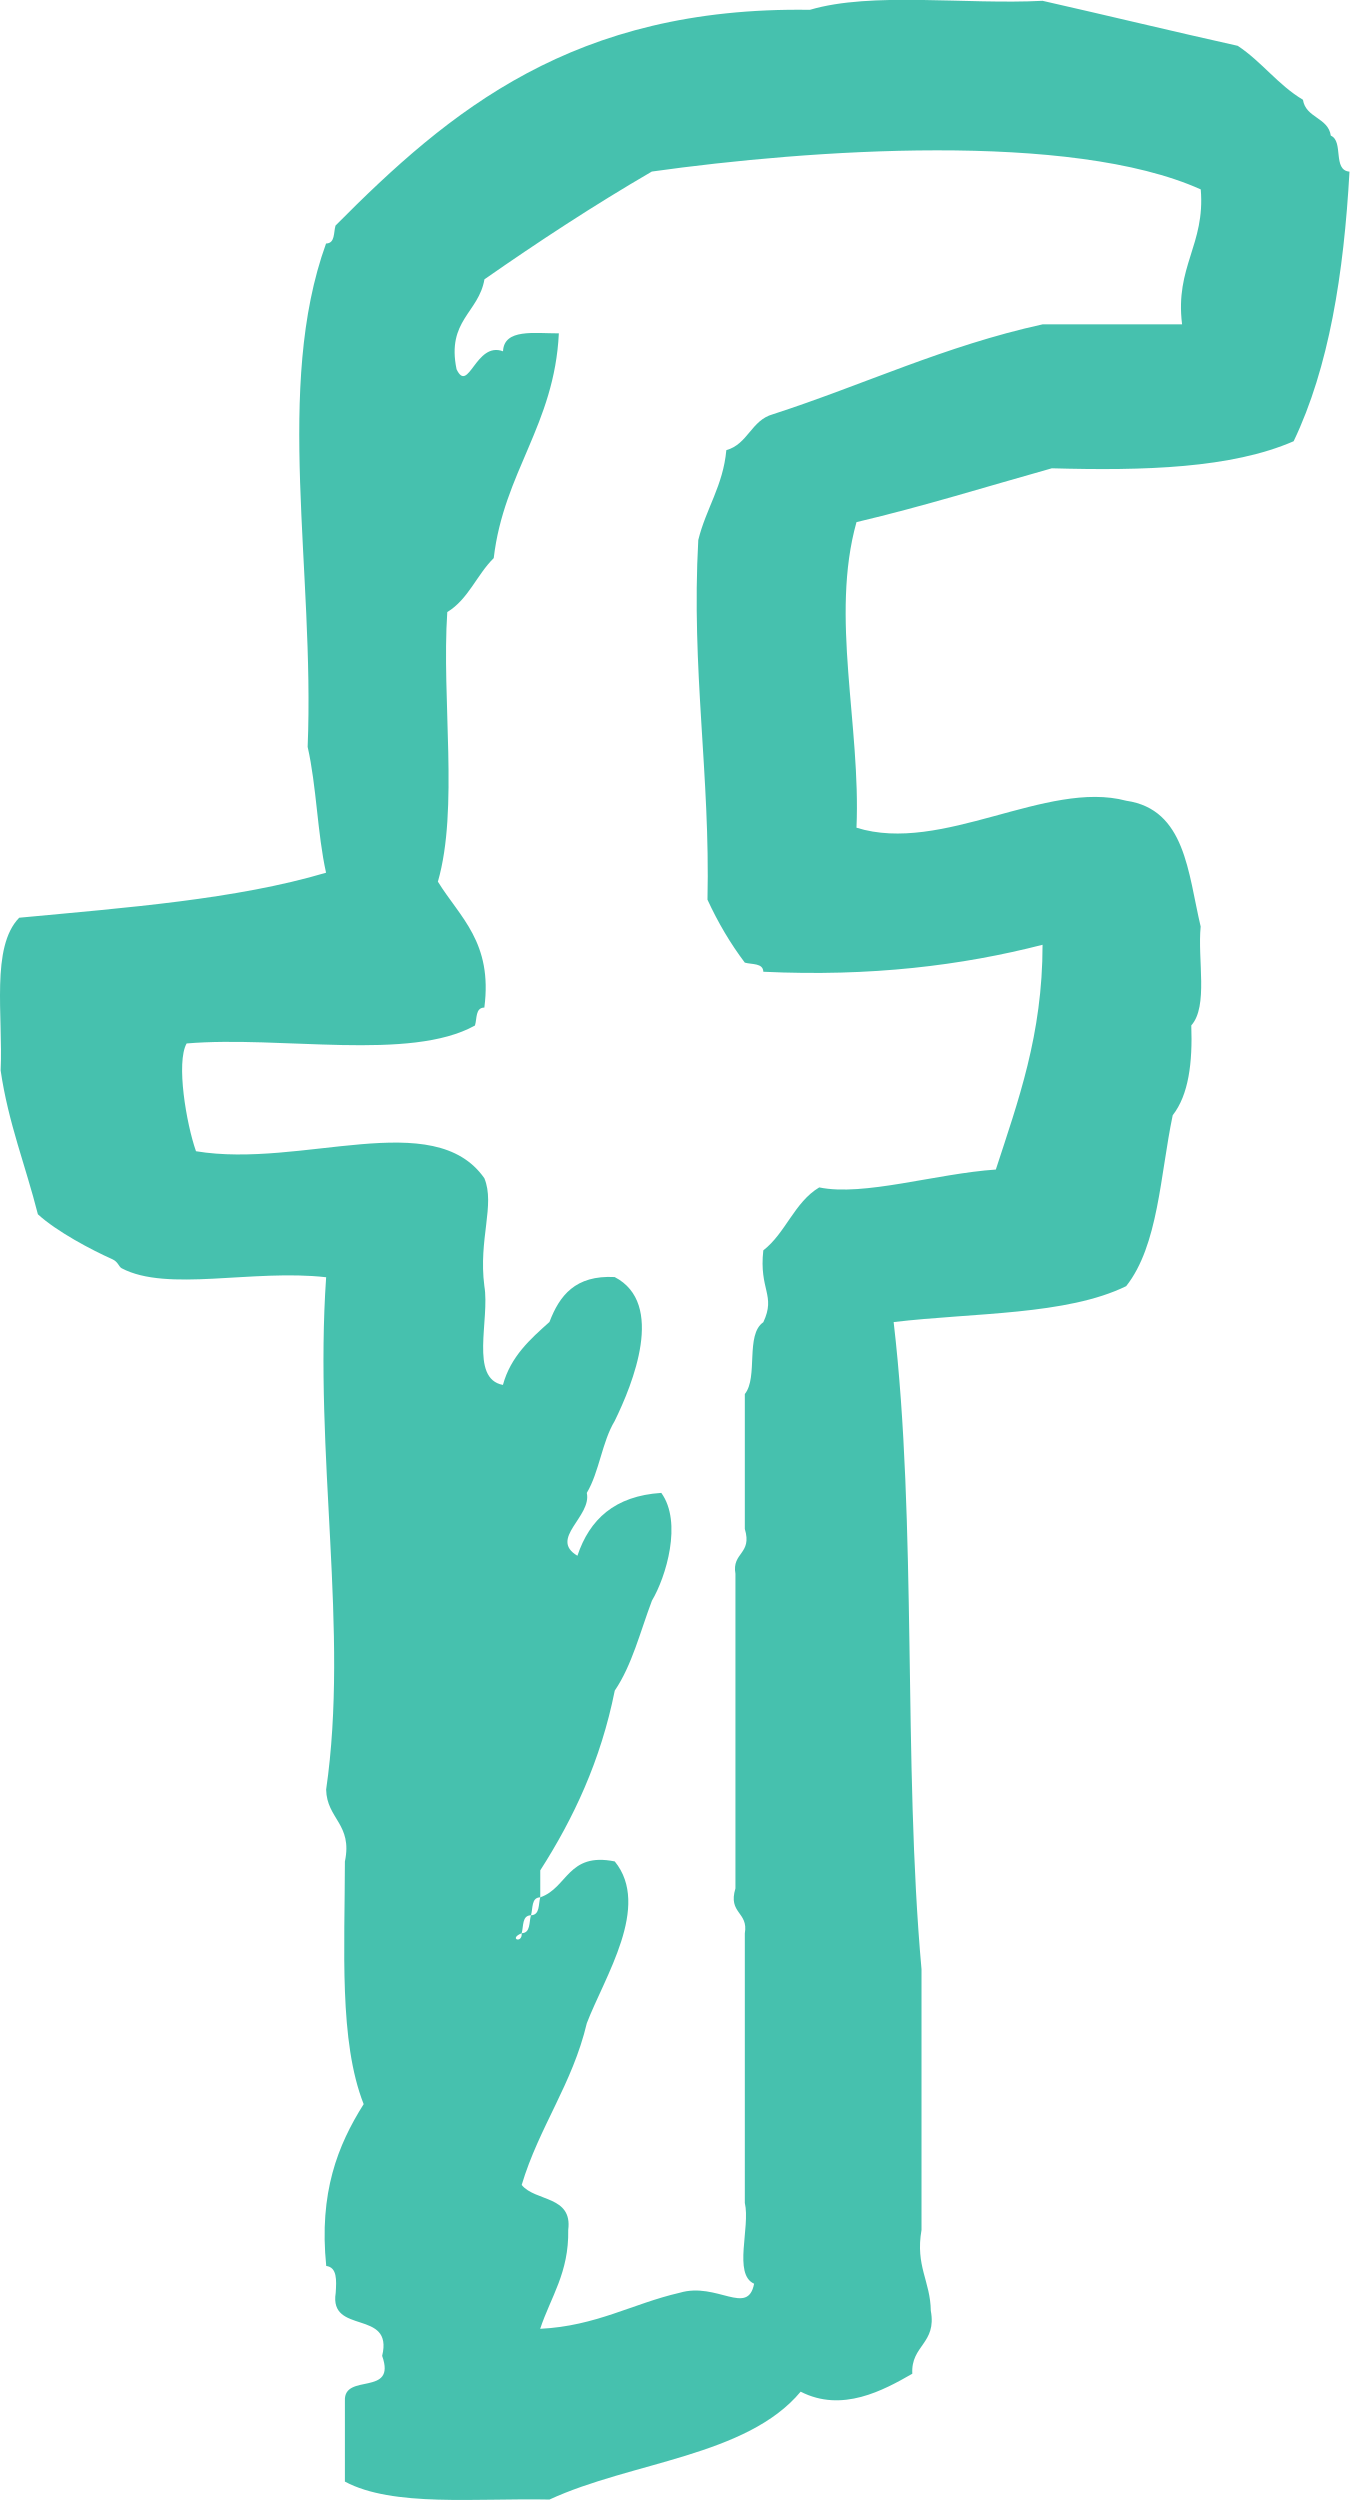
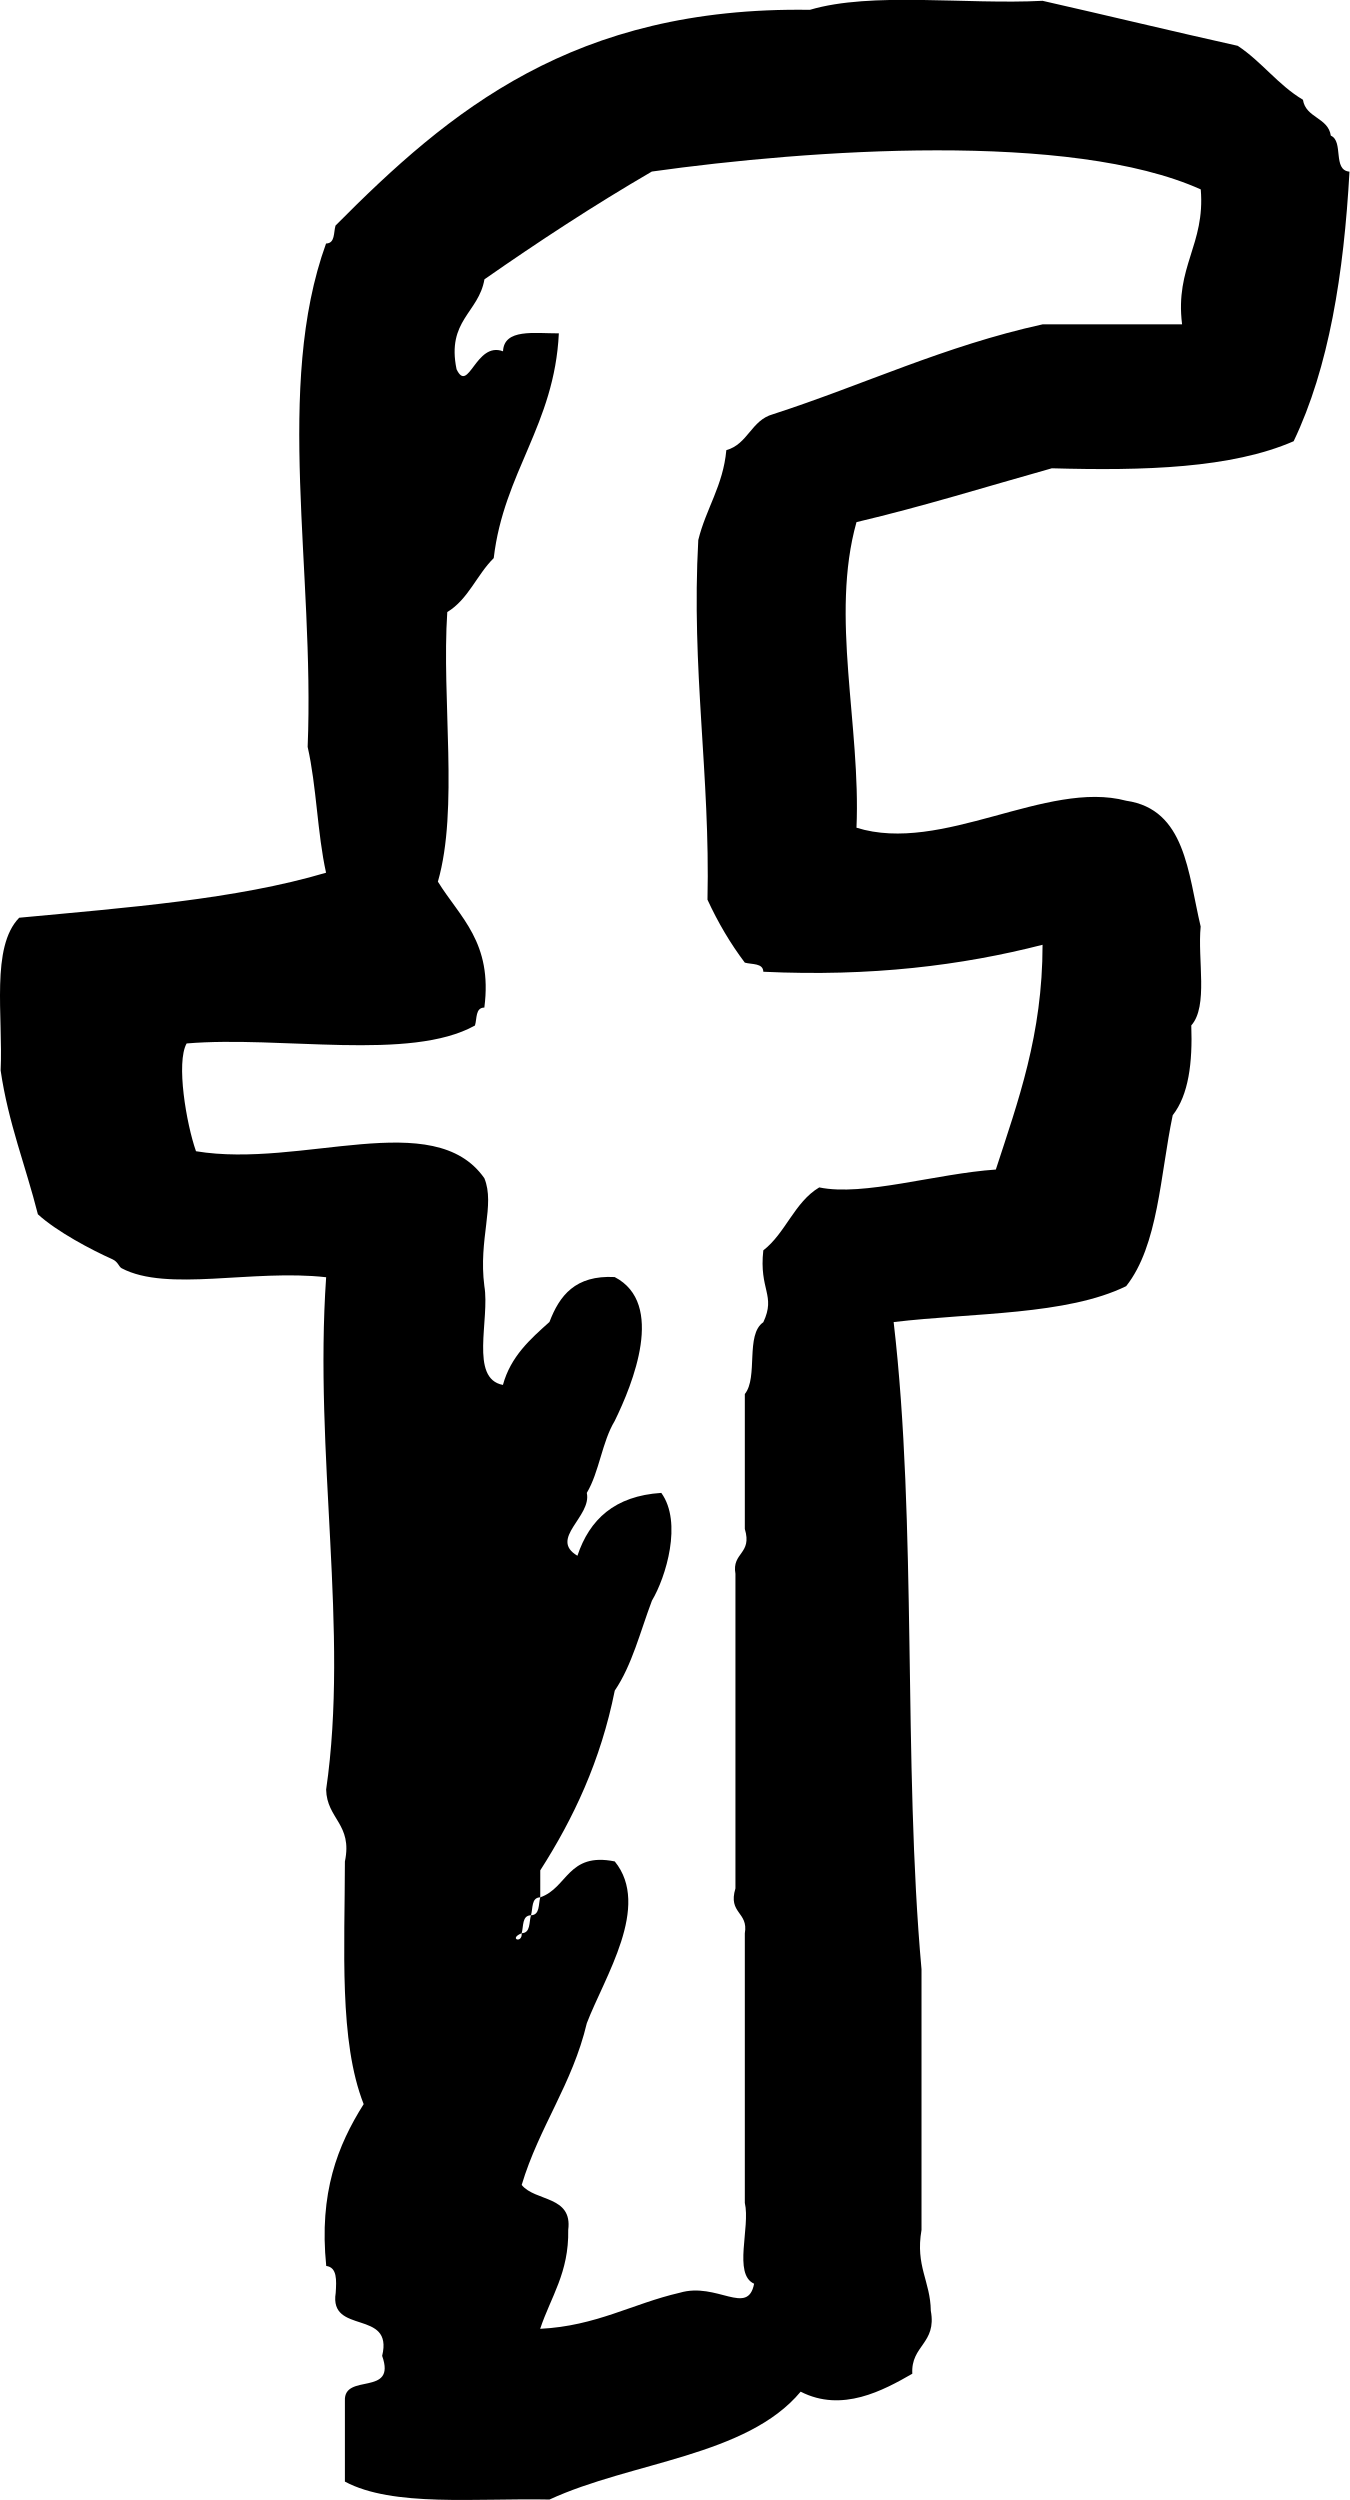
<svg xmlns="http://www.w3.org/2000/svg" version="1.1" id="Layer_1" x="0px" y="0px" width="14.962px" height="27.718px" viewBox="56.519 49.996 14.962 27.718" enable-background="new 56.519 49.996 14.962 27.718" xml:space="preserve">
  <g id="facebook">
    <g>
-       <path fill="#46c1ae" d="M68.181,55.188c1.026,0.029,1.993,0,2.681-0.3c0.391-0.818,0.556-1.854,0.619-2.989    c-0.19-0.015-0.062-0.337-0.207-0.399c-0.029-0.202-0.278-0.195-0.309-0.398c-0.277-0.165-0.457-0.422-0.723-0.598    c-0.727-0.162-1.44-0.335-2.164-0.499c-0.849,0.044-1.895-0.103-2.58,0.1c-2.619-0.04-3.997,1.12-5.259,2.392    c-0.023,0.078-0.003,0.197-0.105,0.199c-0.574,1.587-0.125,3.621-0.204,5.581c0.099,0.436,0.107,0.958,0.204,1.395    c-0.998,0.296-2.212,0.387-3.402,0.499c-0.317,0.324-0.178,1.089-0.206,1.693c0.085,0.583,0.278,1.06,0.413,1.595    c0.211,0.193,0.596,0.396,0.825,0.498c0.065,0.029,0.071,0.082,0.103,0.1c0.506,0.268,1.451,0.008,2.268,0.1    c-0.136,1.978,0.256,3.915,0,5.68c0.007,0.327,0.295,0.382,0.208,0.798c-0.001,0.963-0.067,1.99,0.208,2.69    c-0.287,0.455-0.497,0.982-0.415,1.794c0.122,0.016,0.114,0.157,0.105,0.299c-0.075,0.47,0.643,0.175,0.515,0.698    c0.162,0.456-0.428,0.184-0.413,0.498v0.896c0.53,0.285,1.462,0.182,2.268,0.199c0.908-0.419,2.188-0.479,2.785-1.196    c0.459,0.235,0.916-0.014,1.238-0.199c-0.018-0.315,0.273-0.333,0.205-0.698c-0.004-0.328-0.173-0.496-0.103-0.896V71.83    c-0.206-2.293-0.048-4.938-0.309-7.176c0.888-0.105,1.917-0.075,2.578-0.398c0.357-0.451,0.377-1.23,0.516-1.895    c0.177-0.226,0.221-0.583,0.206-0.996c0.19-0.213,0.068-0.729,0.104-1.096c-0.141-0.595-0.168-1.3-0.825-1.395    c-0.884-0.235-2.043,0.595-2.991,0.299c0.049-1.134-0.293-2.342,0-3.388C66.761,55.609,67.461,55.39,68.181,55.188z     M64.363,59.971c0.117,0.254,0.254,0.486,0.414,0.698c0.079,0.022,0.203,0.003,0.205,0.101c1.192,0.056,2.199-0.069,3.096-0.299    c0,0.998-0.271,1.733-0.518,2.492c-0.662,0.045-1.467,0.3-1.958,0.198c-0.276,0.165-0.372,0.506-0.62,0.698    c-0.049,0.441,0.142,0.495,0,0.797c-0.201,0.137-0.055,0.611-0.205,0.796v1.496c0.085,0.281-0.146,0.258-0.104,0.497v3.488    c-0.085,0.281,0.146,0.258,0.104,0.498v2.989c0.063,0.271-0.132,0.791,0.103,0.896c-0.07,0.364-0.412-0.021-0.824,0.1    c-0.528,0.122-0.926,0.369-1.548,0.4c0.117-0.353,0.32-0.622,0.311-1.097c0.049-0.381-0.365-0.312-0.516-0.498    c0.193-0.644,0.562-1.117,0.722-1.793c0.197-0.515,0.714-1.298,0.31-1.794c-0.522-0.105-0.521,0.293-0.826,0.398    c-0.022,0.077-0.002,0.196-0.103,0.199c-0.023,0.077-0.003,0.196-0.103,0.199c0.01,0.12-0.151,0.062,0,0    c0.022-0.078,0.002-0.197,0.103-0.199c0.023-0.077,0.002-0.197,0.103-0.199v-0.299c0.368-0.575,0.67-1.214,0.826-1.993    c0.191-0.28,0.283-0.656,0.412-0.997c0.156-0.262,0.34-0.869,0.104-1.195c-0.517,0.033-0.796,0.295-0.93,0.697    c-0.32-0.189,0.161-0.434,0.104-0.697c0.138-0.231,0.169-0.566,0.309-0.797c0.202-0.413,0.564-1.304,0-1.596    c-0.438-0.023-0.612,0.207-0.723,0.498c-0.214,0.191-0.43,0.383-0.516,0.698c-0.373-0.07-0.143-0.727-0.206-1.097    c-0.067-0.52,0.122-0.899,0-1.195c-0.56-0.799-2.026-0.105-3.197-0.299c-0.108-0.307-0.222-0.984-0.104-1.195    c1.045-0.088,2.479,0.201,3.197-0.199c0.024-0.078,0.003-0.197,0.104-0.199c0.094-0.723-0.271-1-0.515-1.396    c0.232-0.806,0.04-2.02,0.104-2.989c0.233-0.141,0.328-0.414,0.515-0.598c0.112-0.955,0.673-1.476,0.722-2.492    c-0.273,0.001-0.607-0.055-0.619,0.199c-0.302-0.114-0.382,0.479-0.515,0.199c-0.112-0.541,0.246-0.626,0.309-0.997    c0.599-0.418,1.212-0.82,1.856-1.195c1.741-0.244,4.648-0.449,6.086,0.198c0.051,0.616-0.287,0.854-0.207,1.496h-1.546    c-1.092,0.24-1.987,0.672-2.991,0.997c-0.24,0.066-0.276,0.331-0.516,0.398c-0.036,0.396-0.225,0.646-0.311,0.996    C64.182,57.424,64.394,58.582,64.363,59.971z" />
+       <path d="M68.181,55.188c1.026,0.029,1.993,0,2.681-0.3c0.391-0.818,0.556-1.854,0.619-2.989    c-0.19-0.015-0.062-0.337-0.207-0.399c-0.029-0.202-0.278-0.195-0.309-0.398c-0.277-0.165-0.457-0.422-0.723-0.598    c-0.727-0.162-1.44-0.335-2.164-0.499c-0.849,0.044-1.895-0.103-2.58,0.1c-2.619-0.04-3.997,1.12-5.259,2.392    c-0.023,0.078-0.003,0.197-0.105,0.199c-0.574,1.587-0.125,3.621-0.204,5.581c0.099,0.436,0.107,0.958,0.204,1.395    c-0.998,0.296-2.212,0.387-3.402,0.499c-0.317,0.324-0.178,1.089-0.206,1.693c0.085,0.583,0.278,1.06,0.413,1.595    c0.211,0.193,0.596,0.396,0.825,0.498c0.065,0.029,0.071,0.082,0.103,0.1c0.506,0.268,1.451,0.008,2.268,0.1    c-0.136,1.978,0.256,3.915,0,5.68c0.007,0.327,0.295,0.382,0.208,0.798c-0.001,0.963-0.067,1.99,0.208,2.69    c-0.287,0.455-0.497,0.982-0.415,1.794c0.122,0.016,0.114,0.157,0.105,0.299c-0.075,0.47,0.643,0.175,0.515,0.698    c0.162,0.456-0.428,0.184-0.413,0.498v0.896c0.53,0.285,1.462,0.182,2.268,0.199c0.908-0.419,2.188-0.479,2.785-1.196    c0.459,0.235,0.916-0.014,1.238-0.199c-0.018-0.315,0.273-0.333,0.205-0.698c-0.004-0.328-0.173-0.496-0.103-0.896V71.83    c-0.206-2.293-0.048-4.938-0.309-7.176c0.888-0.105,1.917-0.075,2.578-0.398c0.357-0.451,0.377-1.23,0.516-1.895    c0.177-0.226,0.221-0.583,0.206-0.996c0.19-0.213,0.068-0.729,0.104-1.096c-0.141-0.595-0.168-1.3-0.825-1.395    c-0.884-0.235-2.043,0.595-2.991,0.299c0.049-1.134-0.293-2.342,0-3.388C66.761,55.609,67.461,55.39,68.181,55.188z     M64.363,59.971c0.117,0.254,0.254,0.486,0.414,0.698c0.079,0.022,0.203,0.003,0.205,0.101c1.192,0.056,2.199-0.069,3.096-0.299    c0,0.998-0.271,1.733-0.518,2.492c-0.662,0.045-1.467,0.3-1.958,0.198c-0.276,0.165-0.372,0.506-0.62,0.698    c-0.049,0.441,0.142,0.495,0,0.797c-0.201,0.137-0.055,0.611-0.205,0.796v1.496c0.085,0.281-0.146,0.258-0.104,0.497v3.488    c-0.085,0.281,0.146,0.258,0.104,0.498v2.989c0.063,0.271-0.132,0.791,0.103,0.896c-0.07,0.364-0.412-0.021-0.824,0.1    c-0.528,0.122-0.926,0.369-1.548,0.4c0.117-0.353,0.32-0.622,0.311-1.097c0.049-0.381-0.365-0.312-0.516-0.498    c0.193-0.644,0.562-1.117,0.722-1.793c0.197-0.515,0.714-1.298,0.31-1.794c-0.522-0.105-0.521,0.293-0.826,0.398    c-0.022,0.077-0.002,0.196-0.103,0.199c-0.023,0.077-0.003,0.196-0.103,0.199c0.01,0.12-0.151,0.062,0,0    c0.022-0.078,0.002-0.197,0.103-0.199c0.023-0.077,0.002-0.197,0.103-0.199v-0.299c0.368-0.575,0.67-1.214,0.826-1.993    c0.191-0.28,0.283-0.656,0.412-0.997c0.156-0.262,0.34-0.869,0.104-1.195c-0.517,0.033-0.796,0.295-0.93,0.697    c-0.32-0.189,0.161-0.434,0.104-0.697c0.138-0.231,0.169-0.566,0.309-0.797c0.202-0.413,0.564-1.304,0-1.596    c-0.438-0.023-0.612,0.207-0.723,0.498c-0.214,0.191-0.43,0.383-0.516,0.698c-0.373-0.07-0.143-0.727-0.206-1.097    c-0.067-0.52,0.122-0.899,0-1.195c-0.56-0.799-2.026-0.105-3.197-0.299c-0.108-0.307-0.222-0.984-0.104-1.195    c1.045-0.088,2.479,0.201,3.197-0.199c0.024-0.078,0.003-0.197,0.104-0.199c0.094-0.723-0.271-1-0.515-1.396    c0.232-0.806,0.04-2.02,0.104-2.989c0.233-0.141,0.328-0.414,0.515-0.598c0.112-0.955,0.673-1.476,0.722-2.492    c-0.273,0.001-0.607-0.055-0.619,0.199c-0.302-0.114-0.382,0.479-0.515,0.199c-0.112-0.541,0.246-0.626,0.309-0.997    c0.599-0.418,1.212-0.82,1.856-1.195c1.741-0.244,4.648-0.449,6.086,0.198c0.051,0.616-0.287,0.854-0.207,1.496h-1.546    c-1.092,0.24-1.987,0.672-2.991,0.997c-0.24,0.066-0.276,0.331-0.516,0.398c-0.036,0.396-0.225,0.646-0.311,0.996    C64.182,57.424,64.394,58.582,64.363,59.971z" />
    </g>
  </g>
</svg>
